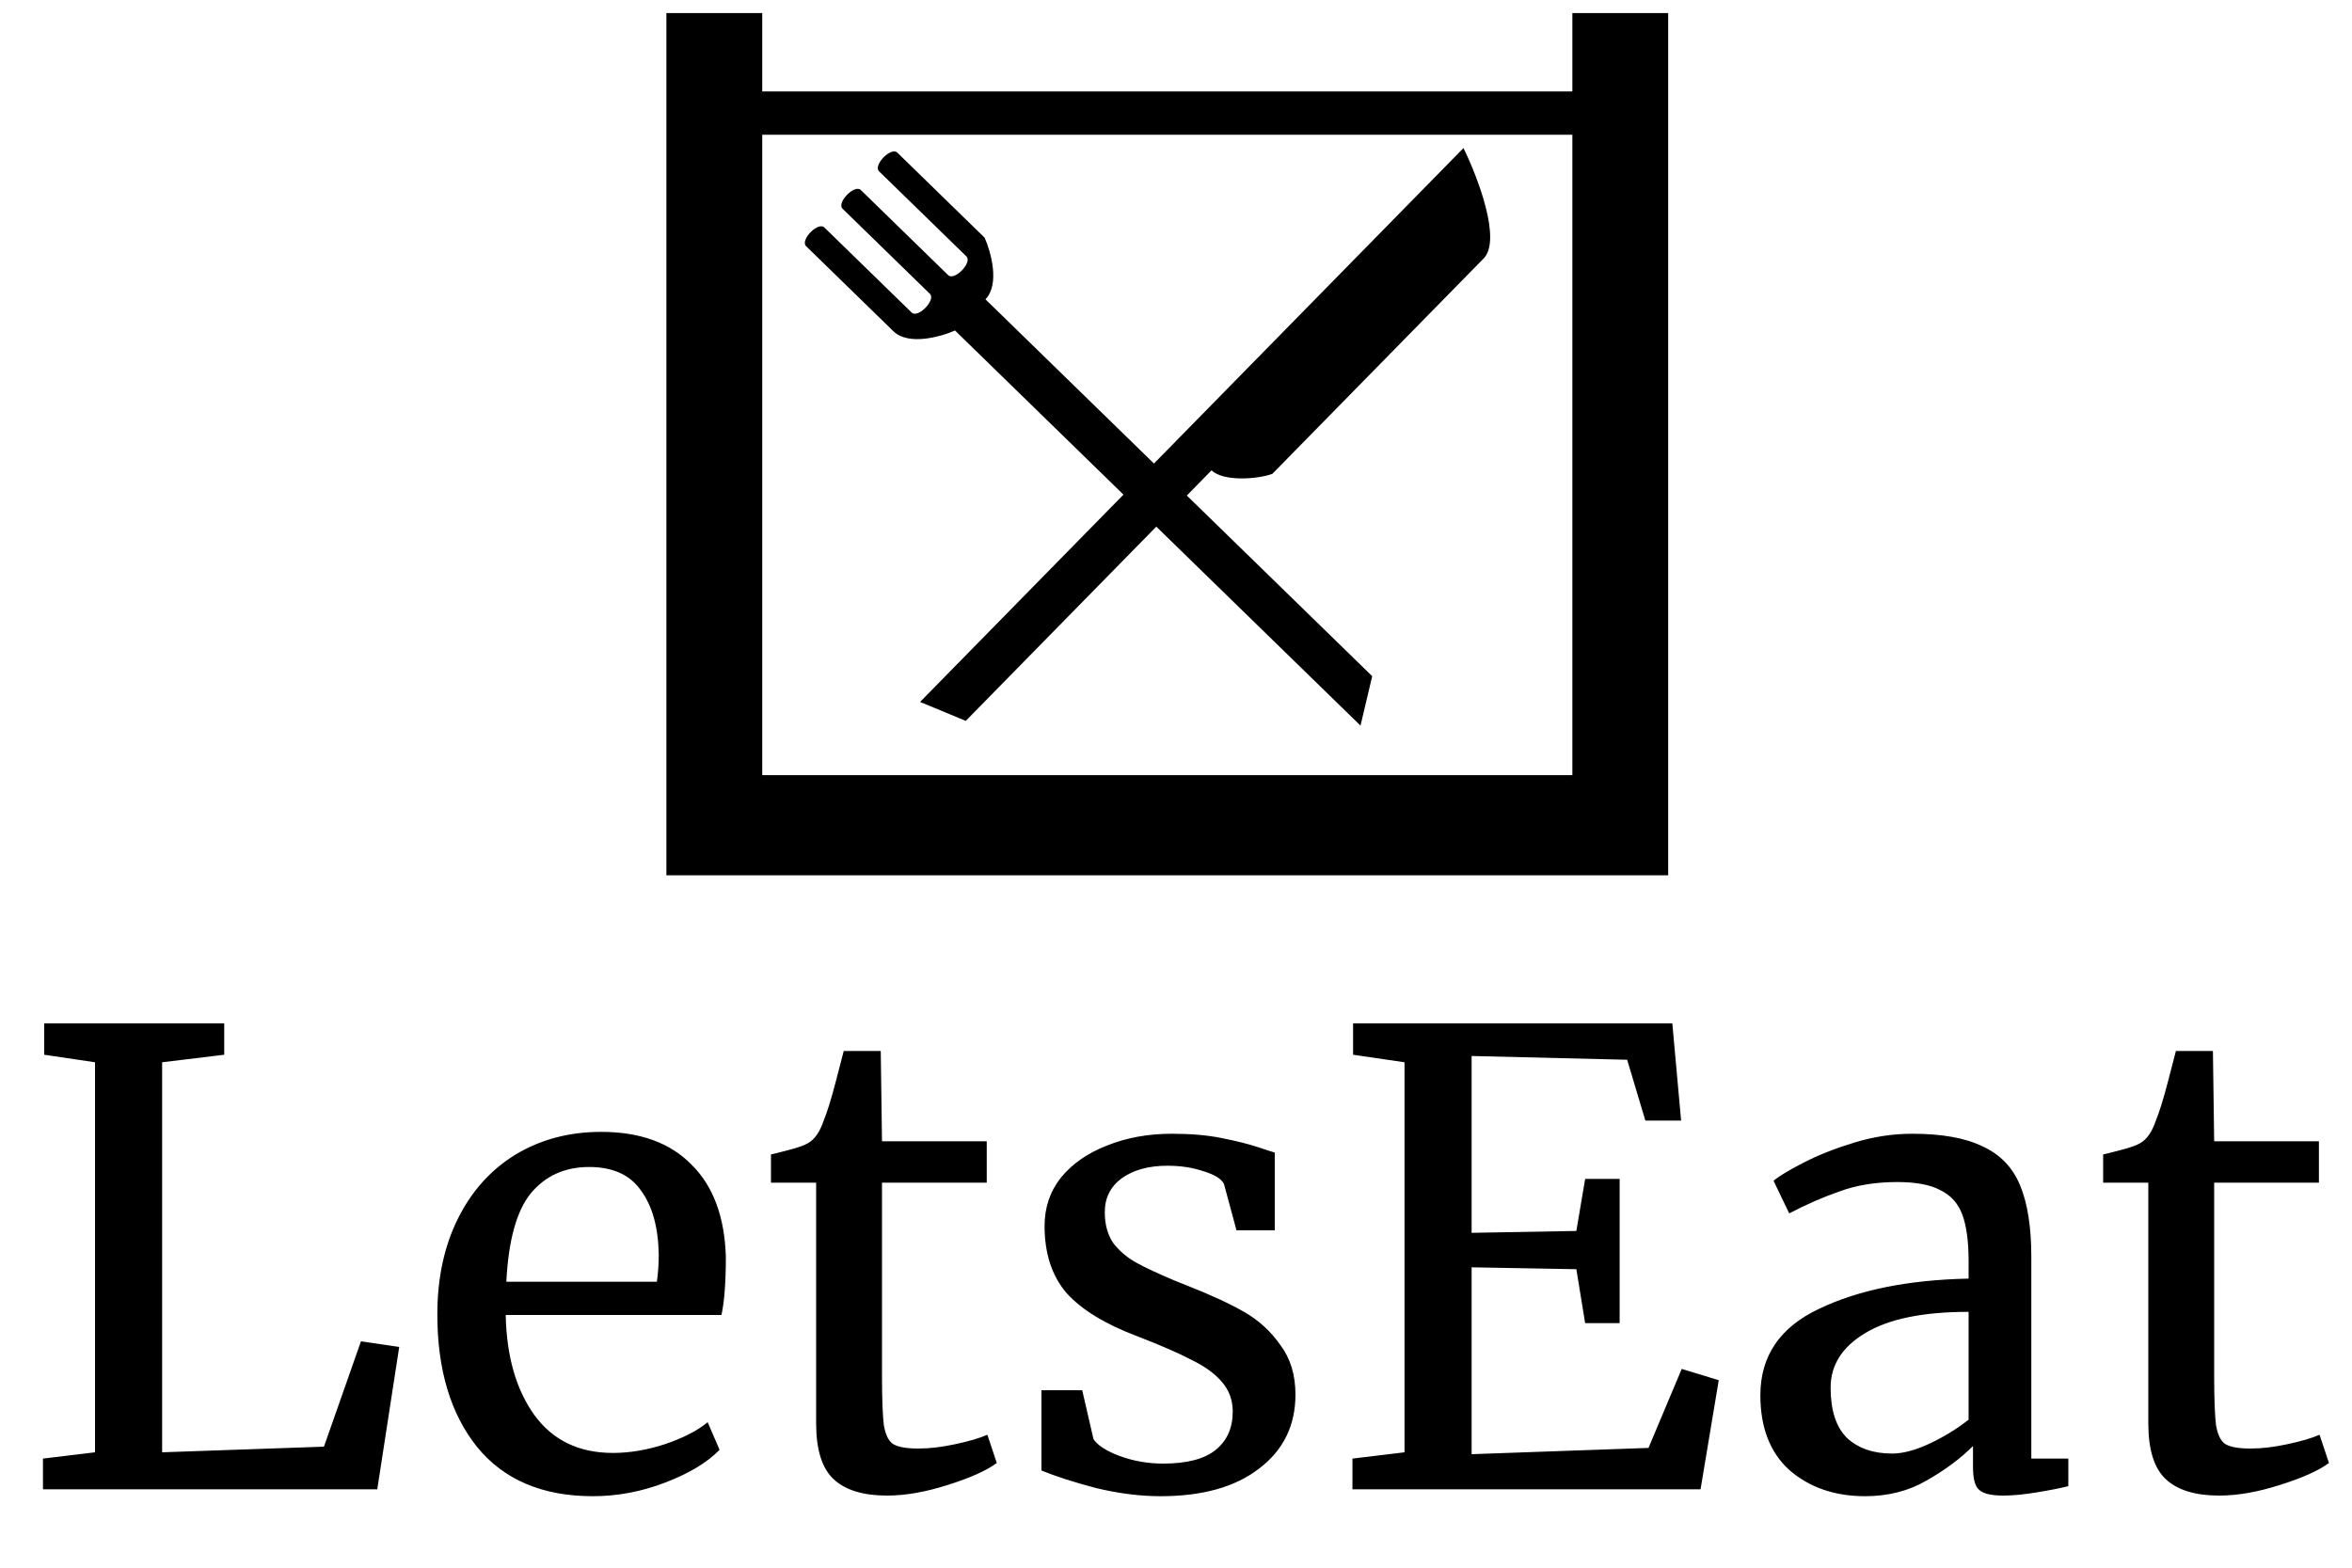
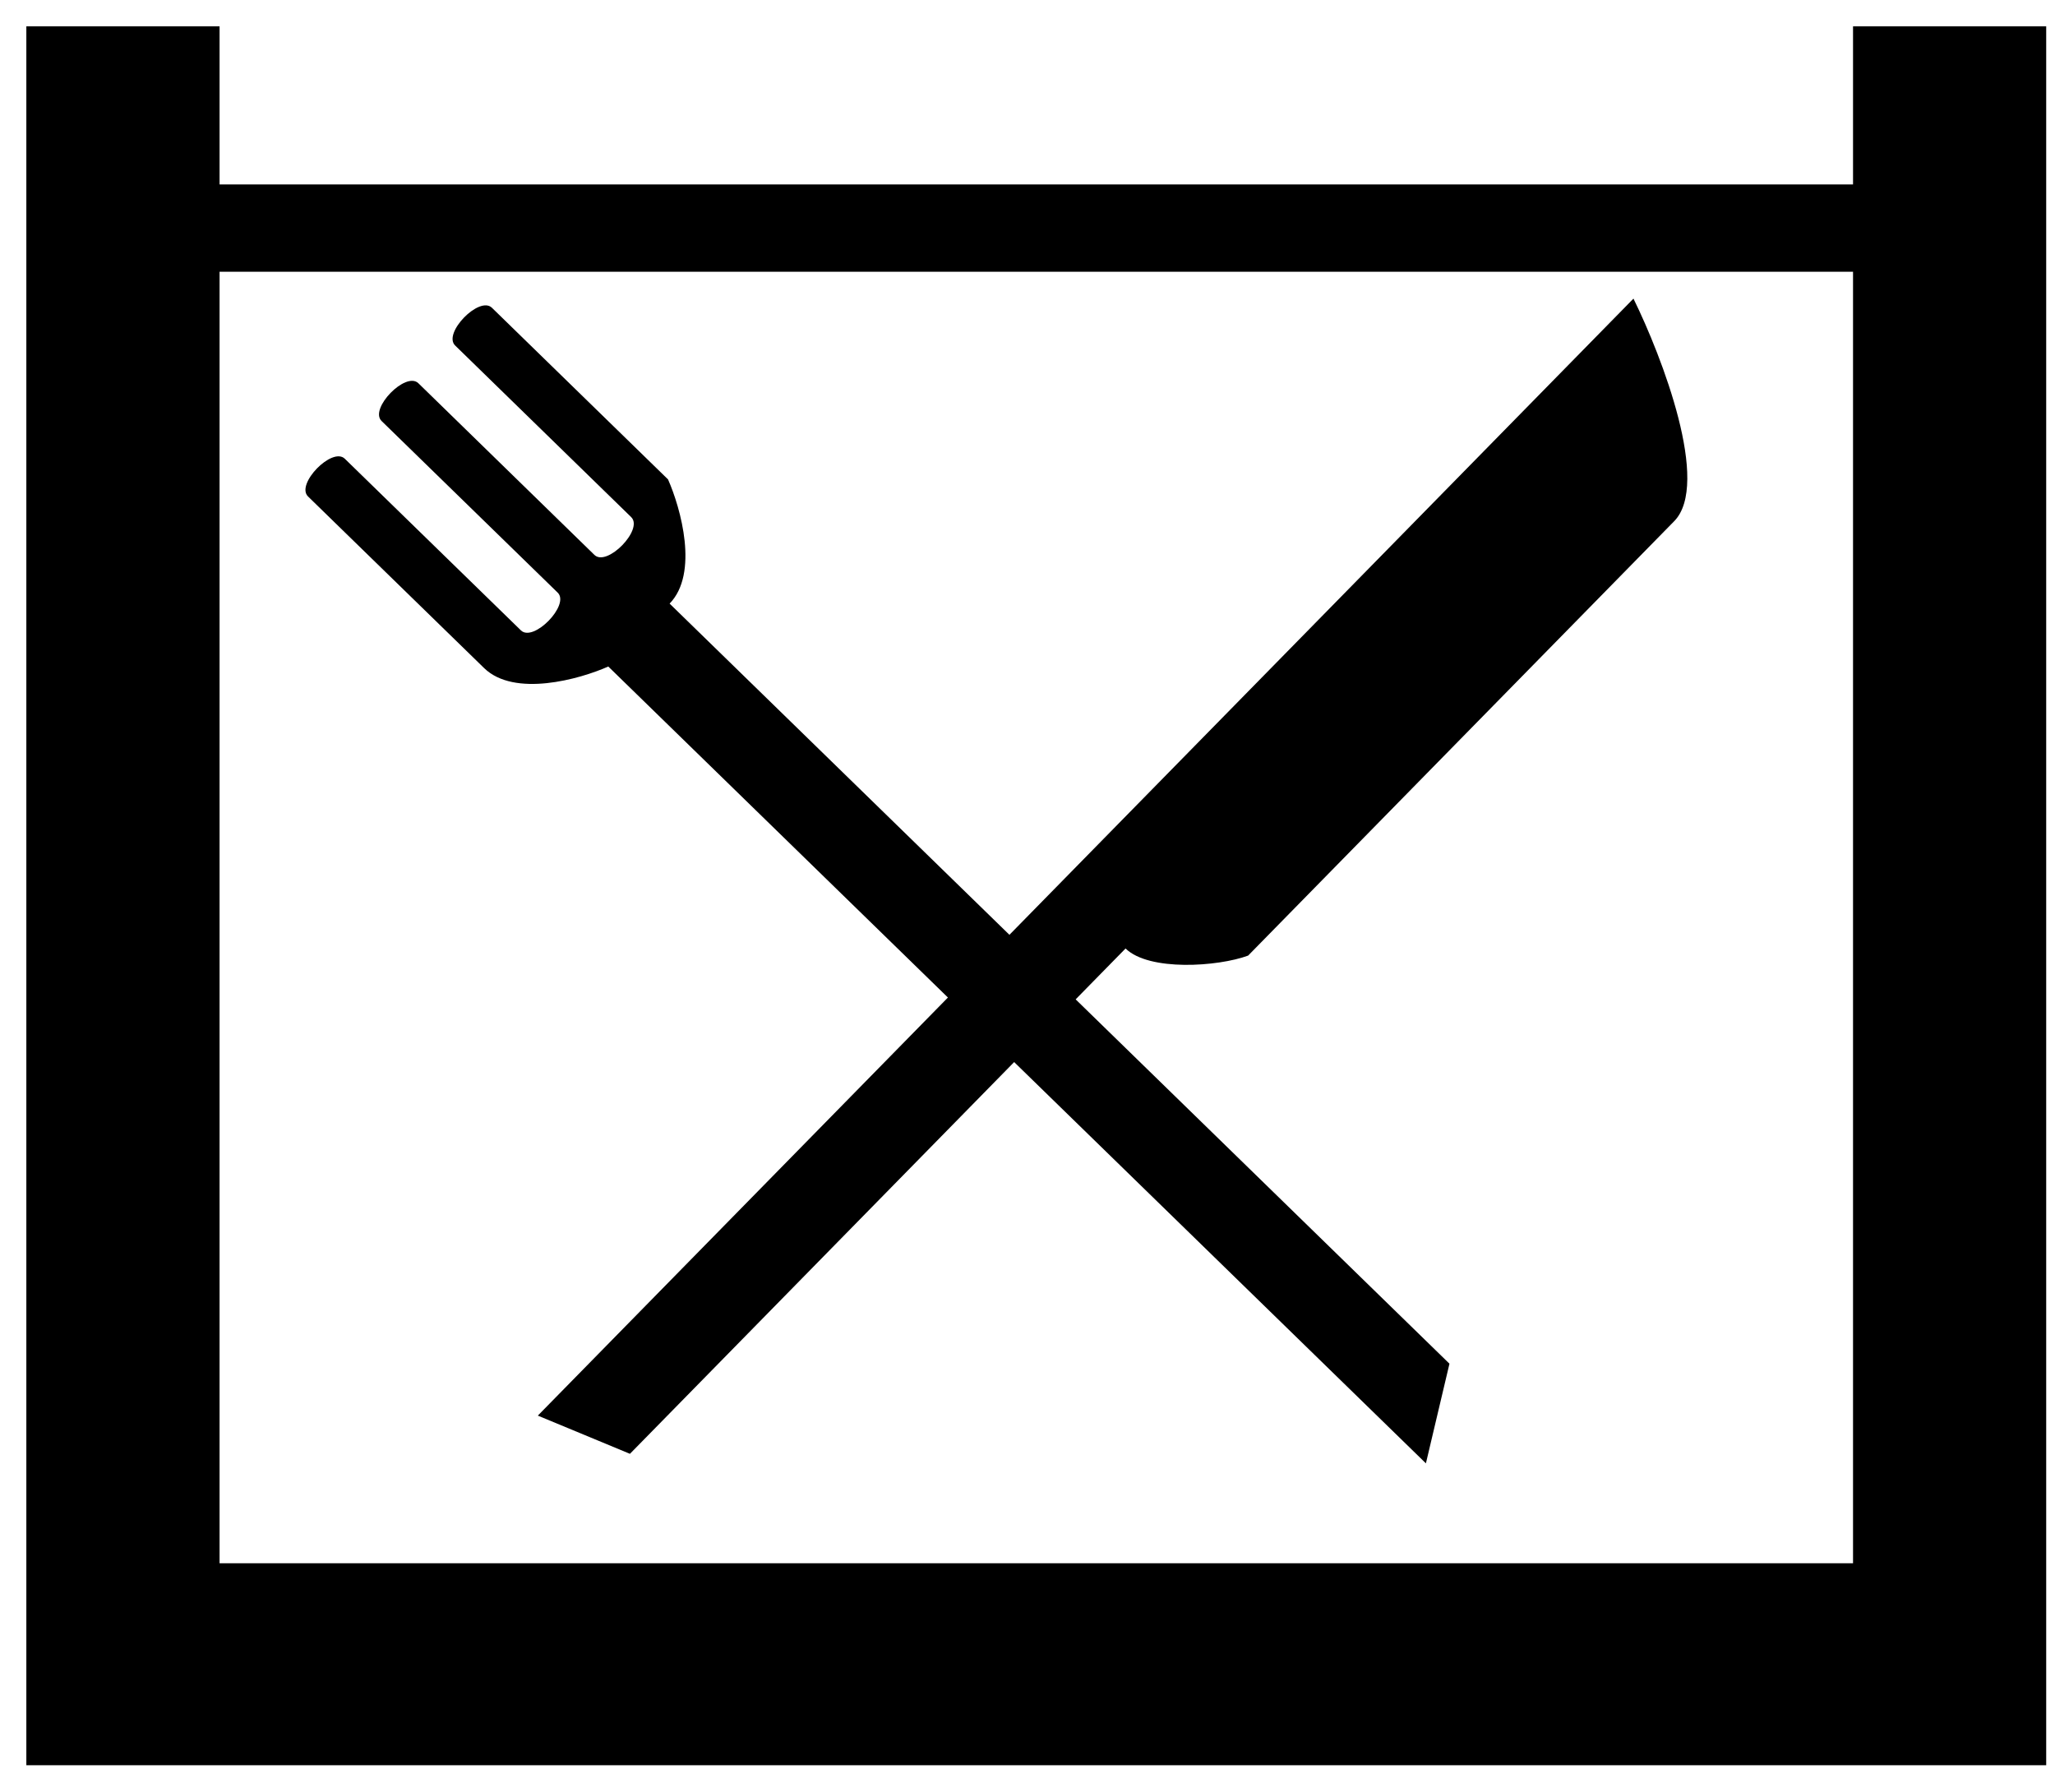
- <svg xmlns="http://www.w3.org/2000/svg" width="90" height="60" viewBox="0 0 90 60" fill="none">
-   <path d="M3.636 40.656L1.692 40.368V39.168H8.58V40.368L6.204 40.656V55.584L12.396 55.368L13.812 51.336L15.276 51.552L14.436 57H1.644V55.824L3.636 55.584V40.656ZM22.687 57.264C20.751 57.264 19.271 56.632 18.247 55.368C17.239 54.104 16.735 52.416 16.735 50.304C16.735 48.912 16.999 47.688 17.527 46.632C18.055 45.576 18.791 44.76 19.735 44.184C20.695 43.608 21.783 43.32 22.999 43.32C24.487 43.32 25.639 43.736 26.455 44.568C27.287 45.384 27.727 46.56 27.775 48.096C27.775 49.072 27.719 49.816 27.607 50.328H19.351C19.383 51.912 19.751 53.192 20.455 54.168C21.159 55.128 22.159 55.608 23.455 55.608C24.095 55.608 24.759 55.496 25.447 55.272C26.151 55.032 26.695 54.752 27.079 54.432L27.535 55.488C27.071 55.968 26.383 56.384 25.471 56.736C24.559 57.088 23.631 57.264 22.687 57.264ZM25.135 49.056C25.183 48.72 25.207 48.376 25.207 48.024C25.191 46.984 24.967 46.168 24.535 45.576C24.119 44.968 23.455 44.664 22.543 44.664C21.615 44.664 20.871 45 20.311 45.672C19.767 46.344 19.455 47.472 19.375 49.056H25.135ZM33.942 57.24C33.03 57.24 32.35 57.032 31.902 56.616C31.454 56.2 31.23 55.488 31.23 54.48V45.264H29.502V44.184C29.582 44.168 29.806 44.112 30.174 44.016C30.542 43.92 30.79 43.832 30.918 43.752C31.174 43.608 31.374 43.32 31.518 42.888C31.646 42.584 31.798 42.096 31.974 41.424C32.15 40.752 32.254 40.352 32.286 40.224H33.702L33.75 43.68H37.758V45.264H33.75V52.632C33.75 53.544 33.774 54.184 33.822 54.552C33.886 54.92 34.006 55.16 34.182 55.272C34.374 55.384 34.694 55.44 35.142 55.44C35.574 55.44 36.046 55.384 36.558 55.272C37.086 55.16 37.494 55.04 37.782 54.912L38.142 55.992C37.758 56.28 37.134 56.56 36.27 56.832C35.422 57.104 34.646 57.24 33.942 57.24ZM41.843 55.08C42.003 55.32 42.339 55.536 42.851 55.728C43.379 55.92 43.931 56.016 44.507 56.016C45.419 56.016 46.091 55.84 46.523 55.488C46.955 55.136 47.171 54.648 47.171 54.024C47.171 53.592 47.035 53.216 46.763 52.896C46.491 52.576 46.107 52.296 45.611 52.056C45.131 51.8 44.435 51.496 43.523 51.144C42.291 50.68 41.387 50.128 40.811 49.488C40.251 48.832 39.971 47.976 39.971 46.92C39.971 46.216 40.179 45.6 40.595 45.072C41.027 44.544 41.611 44.136 42.347 43.848C43.099 43.544 43.931 43.392 44.843 43.392C45.579 43.392 46.219 43.448 46.763 43.56C47.323 43.672 47.771 43.784 48.107 43.896C48.443 44.008 48.667 44.08 48.779 44.112V47.088H47.315L46.835 45.312C46.739 45.12 46.483 44.96 46.067 44.832C45.651 44.688 45.187 44.616 44.675 44.616C43.955 44.616 43.371 44.776 42.923 45.096C42.491 45.416 42.275 45.848 42.275 46.392C42.275 46.872 42.387 47.272 42.611 47.592C42.851 47.896 43.147 48.144 43.499 48.336C43.851 48.528 44.331 48.752 44.939 49.008L45.419 49.2C46.315 49.552 47.043 49.888 47.603 50.208C48.163 50.528 48.627 50.952 48.995 51.48C49.379 51.992 49.571 52.624 49.571 53.376C49.571 54.56 49.107 55.504 48.179 56.208C47.267 56.912 46.011 57.264 44.411 57.264C43.627 57.264 42.803 57.16 41.939 56.952C41.091 56.728 40.395 56.504 39.851 56.28V53.208H41.411L41.843 55.08ZM53.744 40.656L51.776 40.368V39.168H63.992L64.328 42.888H62.96L62.264 40.56L56.312 40.416V47.184L60.32 47.112L60.656 45.12H61.976V50.64H60.656L60.32 48.576L56.312 48.504V55.656L63.08 55.416L64.352 52.392L65.768 52.824L65.072 57H51.752V55.824L53.744 55.584V40.656ZM67.361 53.4C67.361 51.896 68.113 50.792 69.617 50.088C71.121 49.368 73.025 48.984 75.329 48.936V48.264C75.329 47.512 75.249 46.92 75.089 46.488C74.929 46.056 74.649 45.744 74.249 45.552C73.865 45.344 73.313 45.24 72.593 45.24C71.777 45.24 71.041 45.36 70.385 45.6C69.745 45.824 69.105 46.104 68.465 46.44L67.865 45.192C68.073 45.016 68.457 44.784 69.017 44.496C69.577 44.208 70.225 43.952 70.961 43.728C71.697 43.504 72.433 43.392 73.169 43.392C74.305 43.392 75.201 43.552 75.857 43.872C76.529 44.176 77.009 44.672 77.297 45.36C77.585 46.048 77.729 46.968 77.729 48.12V55.824H79.145V56.88C78.825 56.96 78.417 57.04 77.921 57.12C77.441 57.2 77.017 57.24 76.649 57.24C76.201 57.24 75.897 57.168 75.737 57.024C75.577 56.896 75.497 56.6 75.497 56.136V55.344C75.017 55.824 74.425 56.264 73.721 56.664C73.033 57.064 72.249 57.264 71.369 57.264C70.217 57.264 69.257 56.936 68.489 56.28C67.737 55.608 67.361 54.648 67.361 53.4ZM72.401 55.632C72.817 55.632 73.297 55.504 73.841 55.248C74.385 54.992 74.881 54.688 75.329 54.336V50.208C73.585 50.208 72.265 50.48 71.369 51.024C70.489 51.552 70.049 52.248 70.049 53.112C70.049 53.976 70.257 54.616 70.673 55.032C71.105 55.432 71.681 55.632 72.401 55.632ZM84.918 57.24C84.006 57.24 83.326 57.032 82.878 56.616C82.43 56.2 82.206 55.488 82.206 54.48V45.264H80.478V44.184C80.558 44.168 80.782 44.112 81.15 44.016C81.518 43.92 81.766 43.832 81.894 43.752C82.15 43.608 82.35 43.32 82.494 42.888C82.622 42.584 82.774 42.096 82.95 41.424C83.126 40.752 83.23 40.352 83.262 40.224H84.678L84.726 43.68H88.734V45.264H84.726V52.632C84.726 53.544 84.75 54.184 84.798 54.552C84.862 54.92 84.982 55.16 85.158 55.272C85.35 55.384 85.67 55.44 86.118 55.44C86.55 55.44 87.022 55.384 87.534 55.272C88.062 55.16 88.47 55.04 88.758 54.912L89.118 55.992C88.734 56.28 88.11 56.56 87.246 56.832C86.398 57.104 85.622 57.24 84.918 57.24Z" fill="black" />
-   <path d="M28.667 4.657V30.257H60.667V4.657M28.667 4.657V1H26V33H63.333V1H60.667V4.657M28.667 4.657H60.667" stroke="black" />
-   <rect x="26" y="1" width="2.667" height="32" fill="black" />
-   <rect x="26" y="29.667" width="37.333" height="3.333" fill="black" />
-   <rect x="60.667" y="1" width="2.667" height="32" fill="black" />
-   <path d="M28.333 4H61.667" stroke="black" />
-   <path d="M56 5.667L35.207 26.865L36.955 27.59L46.361 18C46.807 18.437 48.117 18.346 48.687 18.135L56.773 9.891C57.467 9.185 56.547 6.78 56 5.667Z" fill="black" />
-   <path d="M36.544 12.649L52.06 27.771L52.508 25.88L37.708 11.455C38.266 10.882 37.92 9.645 37.678 9.098L34.336 5.841C34.097 5.608 33.399 6.325 33.638 6.557L36.98 9.814C37.218 10.047 36.52 10.763 36.282 10.531L32.94 7.273C32.701 7.041 32.003 7.757 32.242 7.99L35.584 11.247C35.822 11.479 35.124 12.195 34.886 11.963L31.544 8.706C31.305 8.473 30.607 9.189 30.846 9.422L34.188 12.679C34.761 13.237 35.998 12.892 36.544 12.649Z" fill="black" />
+ <svg xmlns="http://www.w3.org/2000/svg" width="39" height="34" viewBox="0 0 39 34" fill="none">
+   <path d="M3.667 4.657V30.257H35.667V4.657M3.667 4.657V1H1V33H38.333V1H35.667V4.657M3.667 4.657H35.667" stroke="black" />
+   <rect x="1" y="1" width="2.667" height="32" fill="black" />
+   <rect x="1" y="29.667" width="37.333" height="3.333" fill="black" />
+   <rect x="35.667" y="1" width="2.667" height="32" fill="black" />
+   <path d="M3.333 4H36.667" stroke="black" />
+   <path d="M31 5.667L10.207 26.865L11.955 27.59L21.361 18C21.807 18.437 23.116 18.346 23.687 18.135L31.773 9.891C32.467 9.185 31.547 6.78 31 5.667Z" fill="black" />
+   <path d="M11.544 12.649L27.061 27.771L27.508 25.88L12.708 11.455C13.266 10.882 12.92 9.645 12.678 9.098L9.336 5.841C9.097 5.608 8.399 6.325 8.638 6.557L11.979 9.814C12.218 10.047 11.52 10.763 11.281 10.531L7.94 7.273C7.701 7.041 7.003 7.757 7.242 7.99L10.584 11.247C10.822 11.479 10.124 12.195 9.886 11.963L6.544 8.706C6.305 8.473 5.607 9.189 5.846 9.422L9.188 12.679C9.761 13.237 10.998 12.892 11.544 12.649Z" fill="black" />
</svg>
